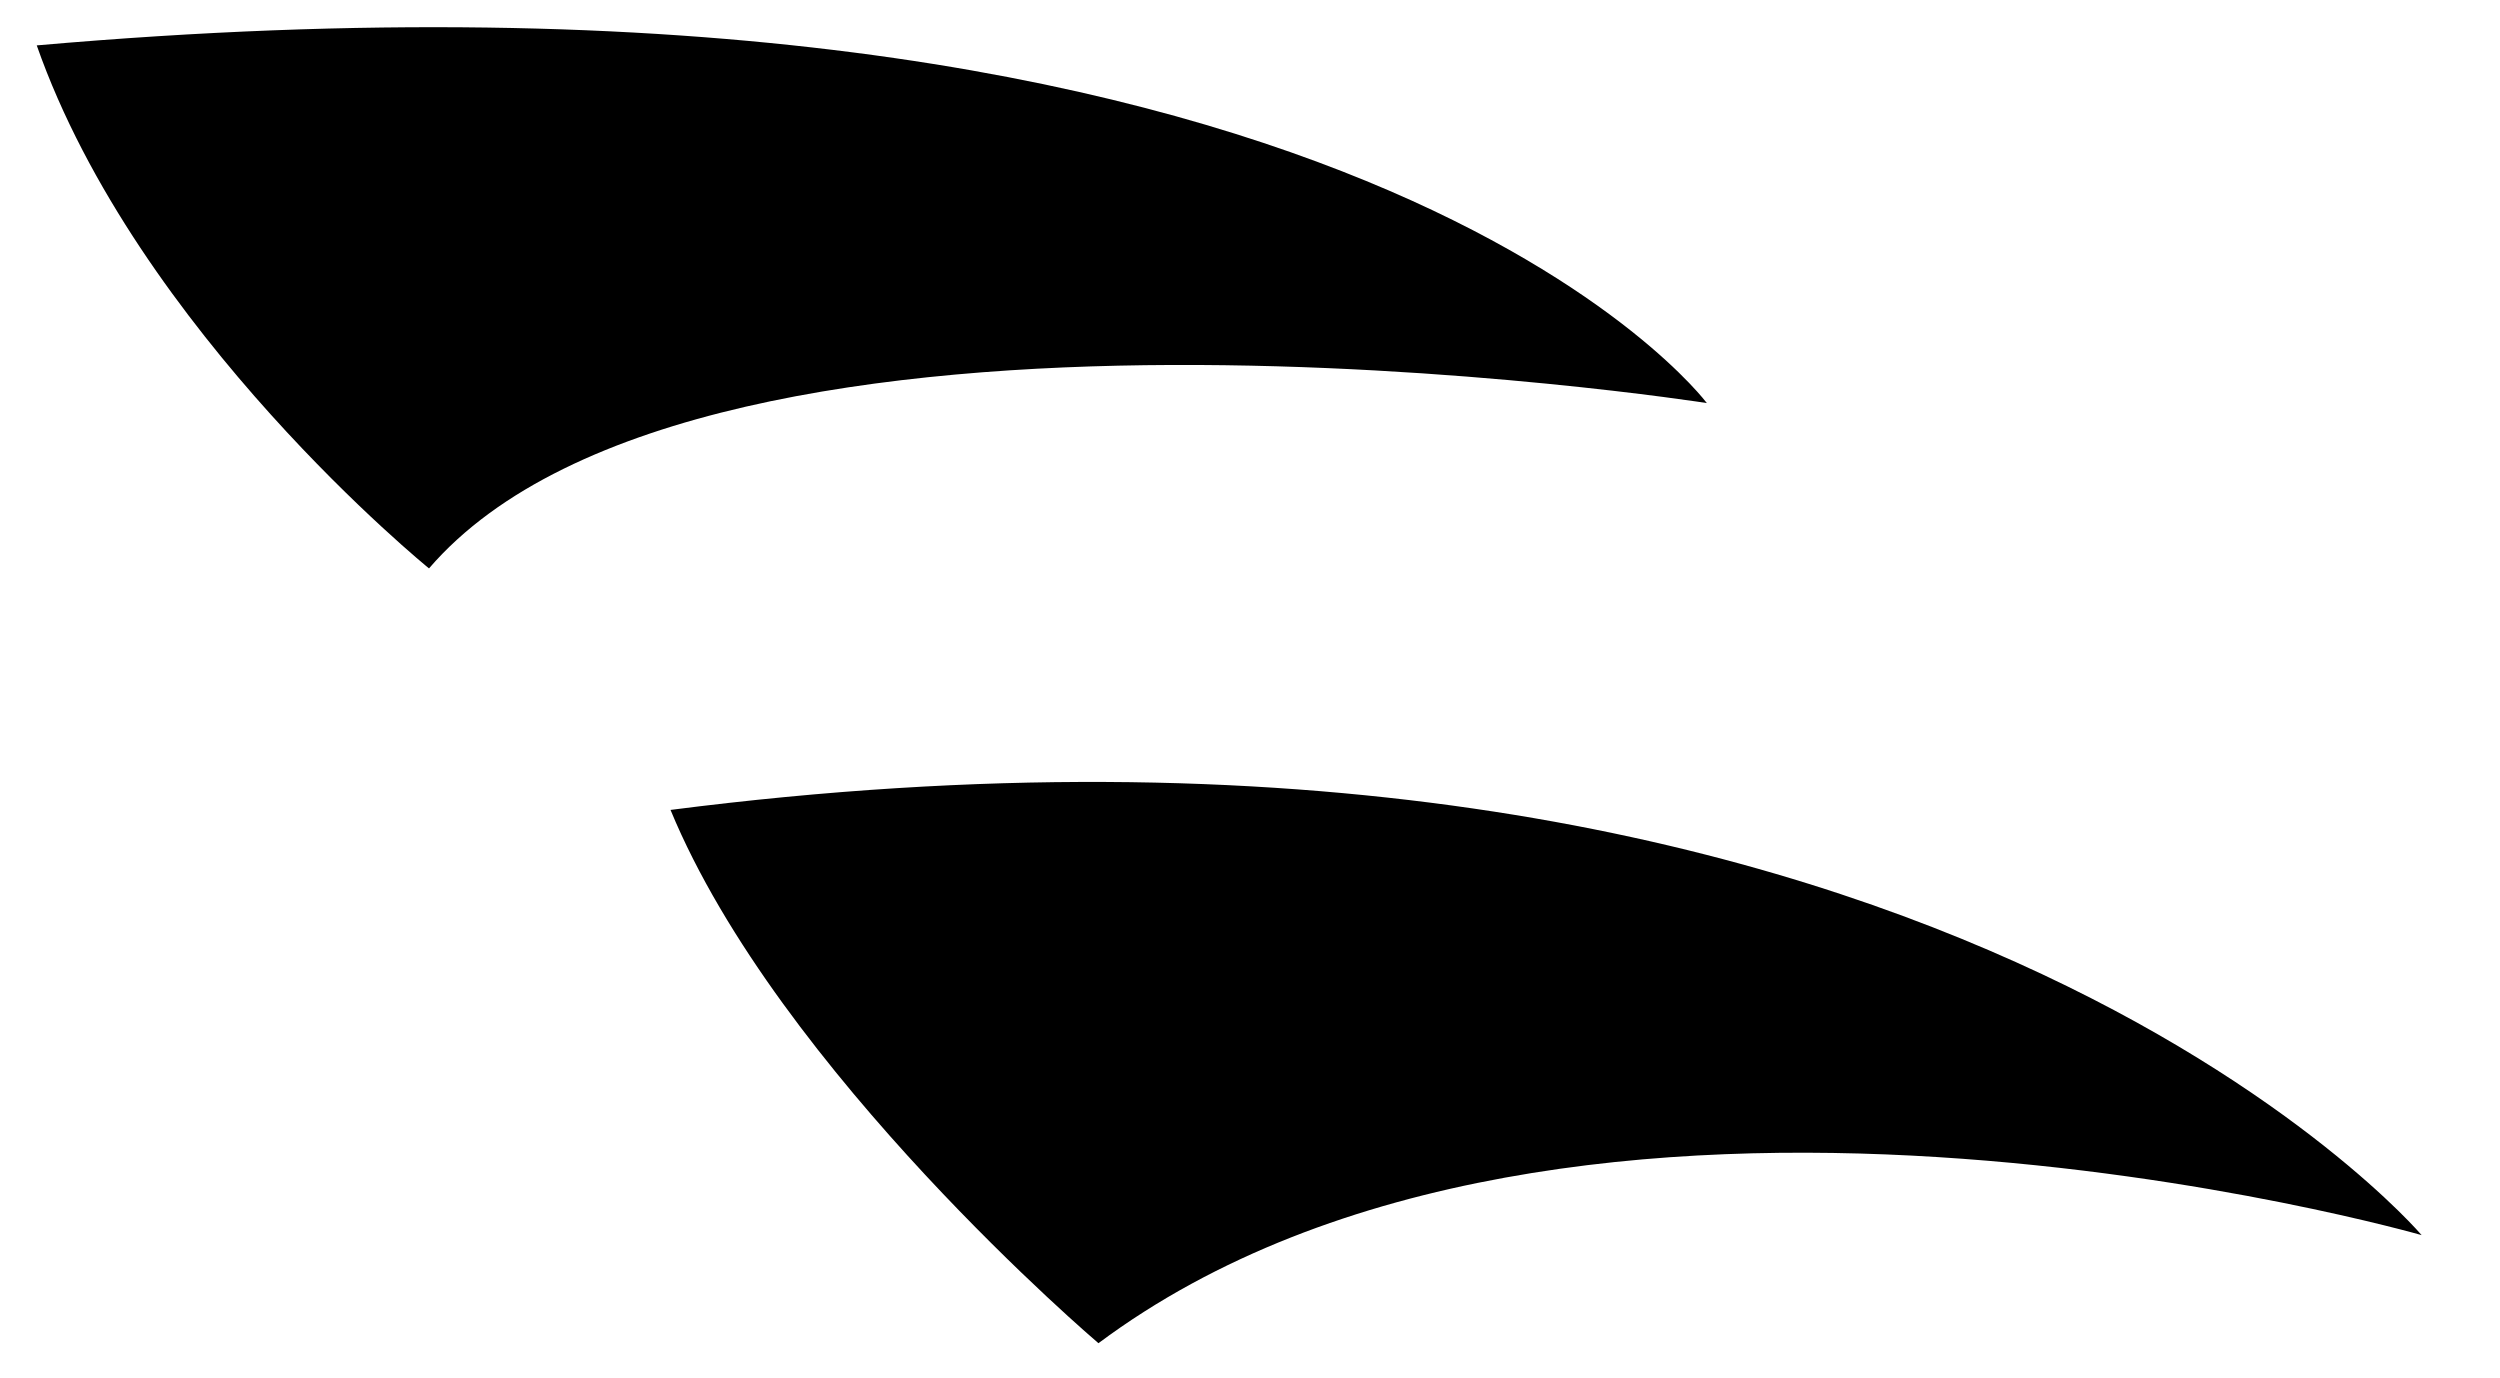
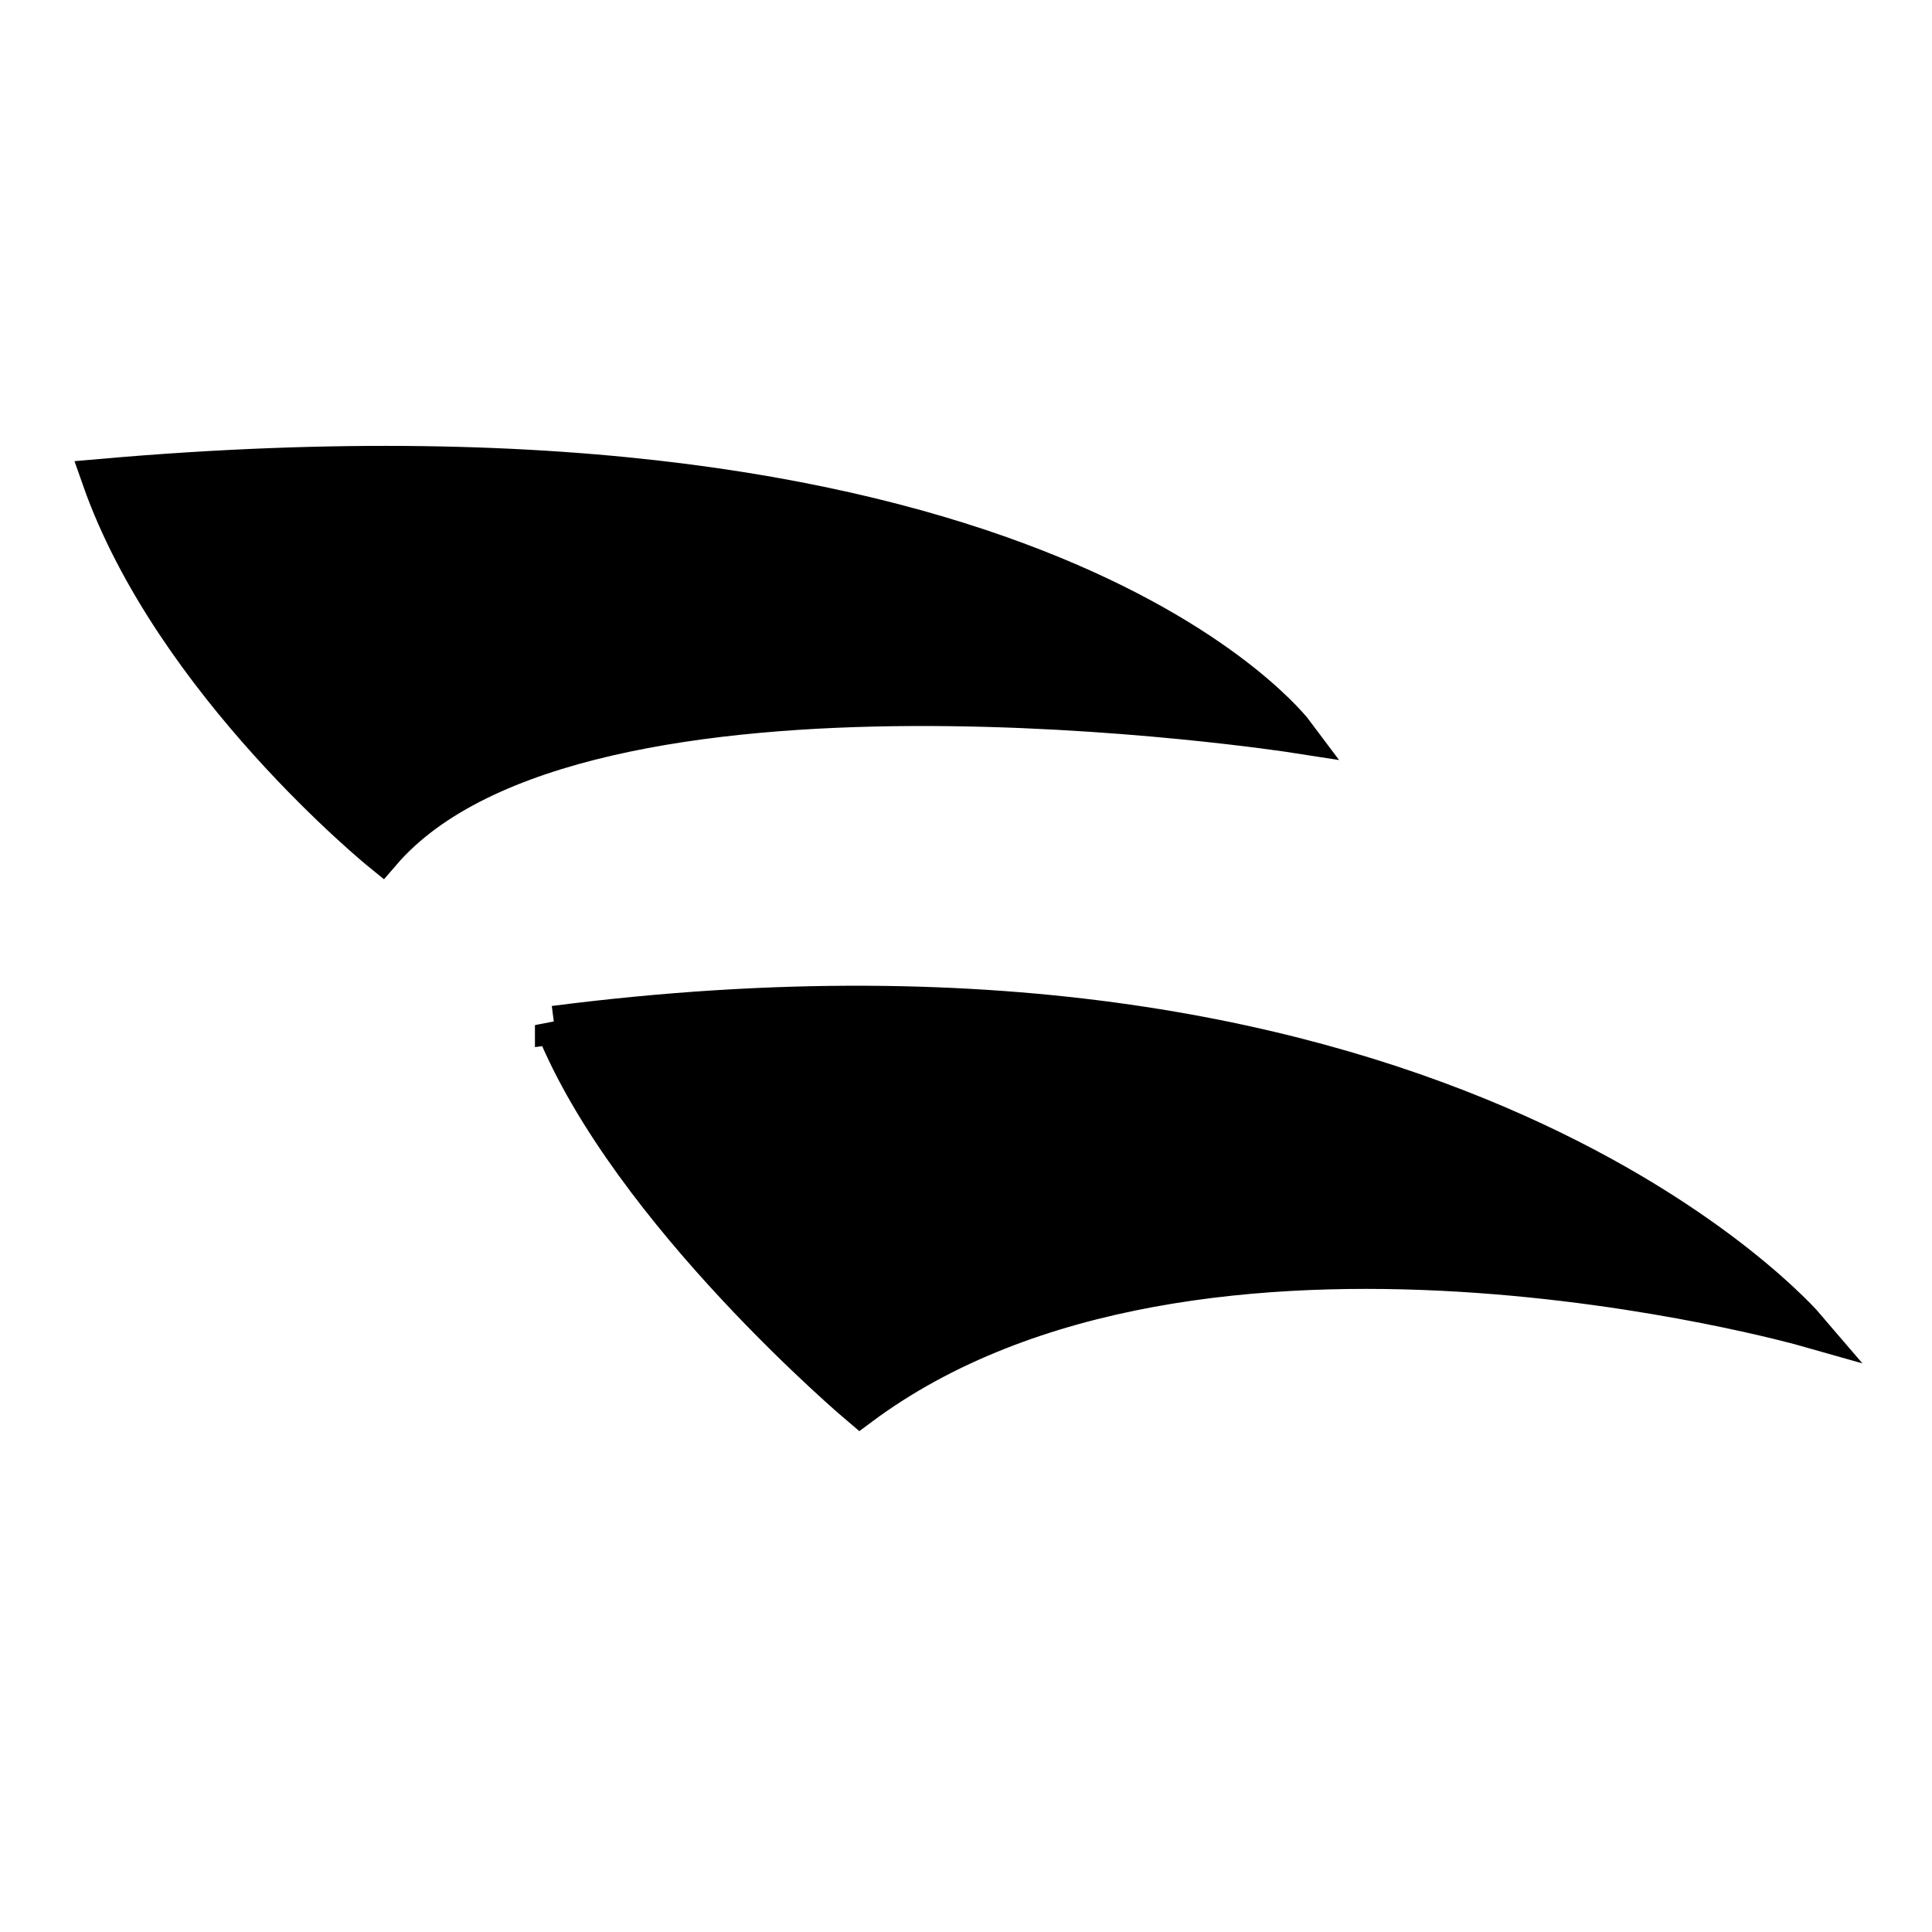
- <svg xmlns="http://www.w3.org/2000/svg" id="svg3336" viewBox="0 0 46.27 25.5">
-   <g id="layer2">
-     <path id="path3353" class="cls-1" d="M2.61,12.38c1.86,5.3,7.26,9.68,7.26,9.68C15,16.1,33.52,19,33.52,19S27,10.24,2.61,12.38Z" transform="translate(-1.93 -11.54)" />
-     <path id="path4165" class="cls-1" d="M14.34,26.53c2,4.84,7.92,9.87,7.92,9.87,8.75-6.52,24.49-2,24.49-2S37.53,23.55,14.34,26.53Z" transform="translate(-1.93 -11.54)" />
+ <svg xmlns="http://www.w3.org/2000/svg" viewBox="0 0 50 50" version="1.1" id="svg3336">
+   <g transform="translate(2.903312,12.23262)" style="display:inline" id="layer1" />
+   <g transform="translate(2.903312,12.23262)" id="layer2">
+     <path id="path3353" d="M -0.291,0.144 C 1.571,5.452 6.972,9.828 6.972,9.828 12.093,3.869 30.621,6.755 30.621,6.755 c 0,0 -6.518,-8.752 -30.912,-6.611 z" style="display:inline;fill:#000000;fill-opacity:1;fill-rule:evenodd;stroke:#000000;stroke-width:1px;stroke-linecap:butt;stroke-linejoin:miter;stroke-opacity:1" />
+     <path id="path4165" d="m 11.441,14.297 c 1.955,4.842 7.914,9.87 7.914,9.87 8.752,-6.518 24.488,-2.048 24.488,-2.048 0,0 -9.218,-10.801 -32.402,-7.821 z" style="display:inline;fill:#000000;fill-opacity:1;fill-rule:evenodd;stroke:#000000;stroke-width:1px;stroke-linecap:butt;stroke-linejoin:miter;stroke-opacity:1" />
  </g>
</svg>
